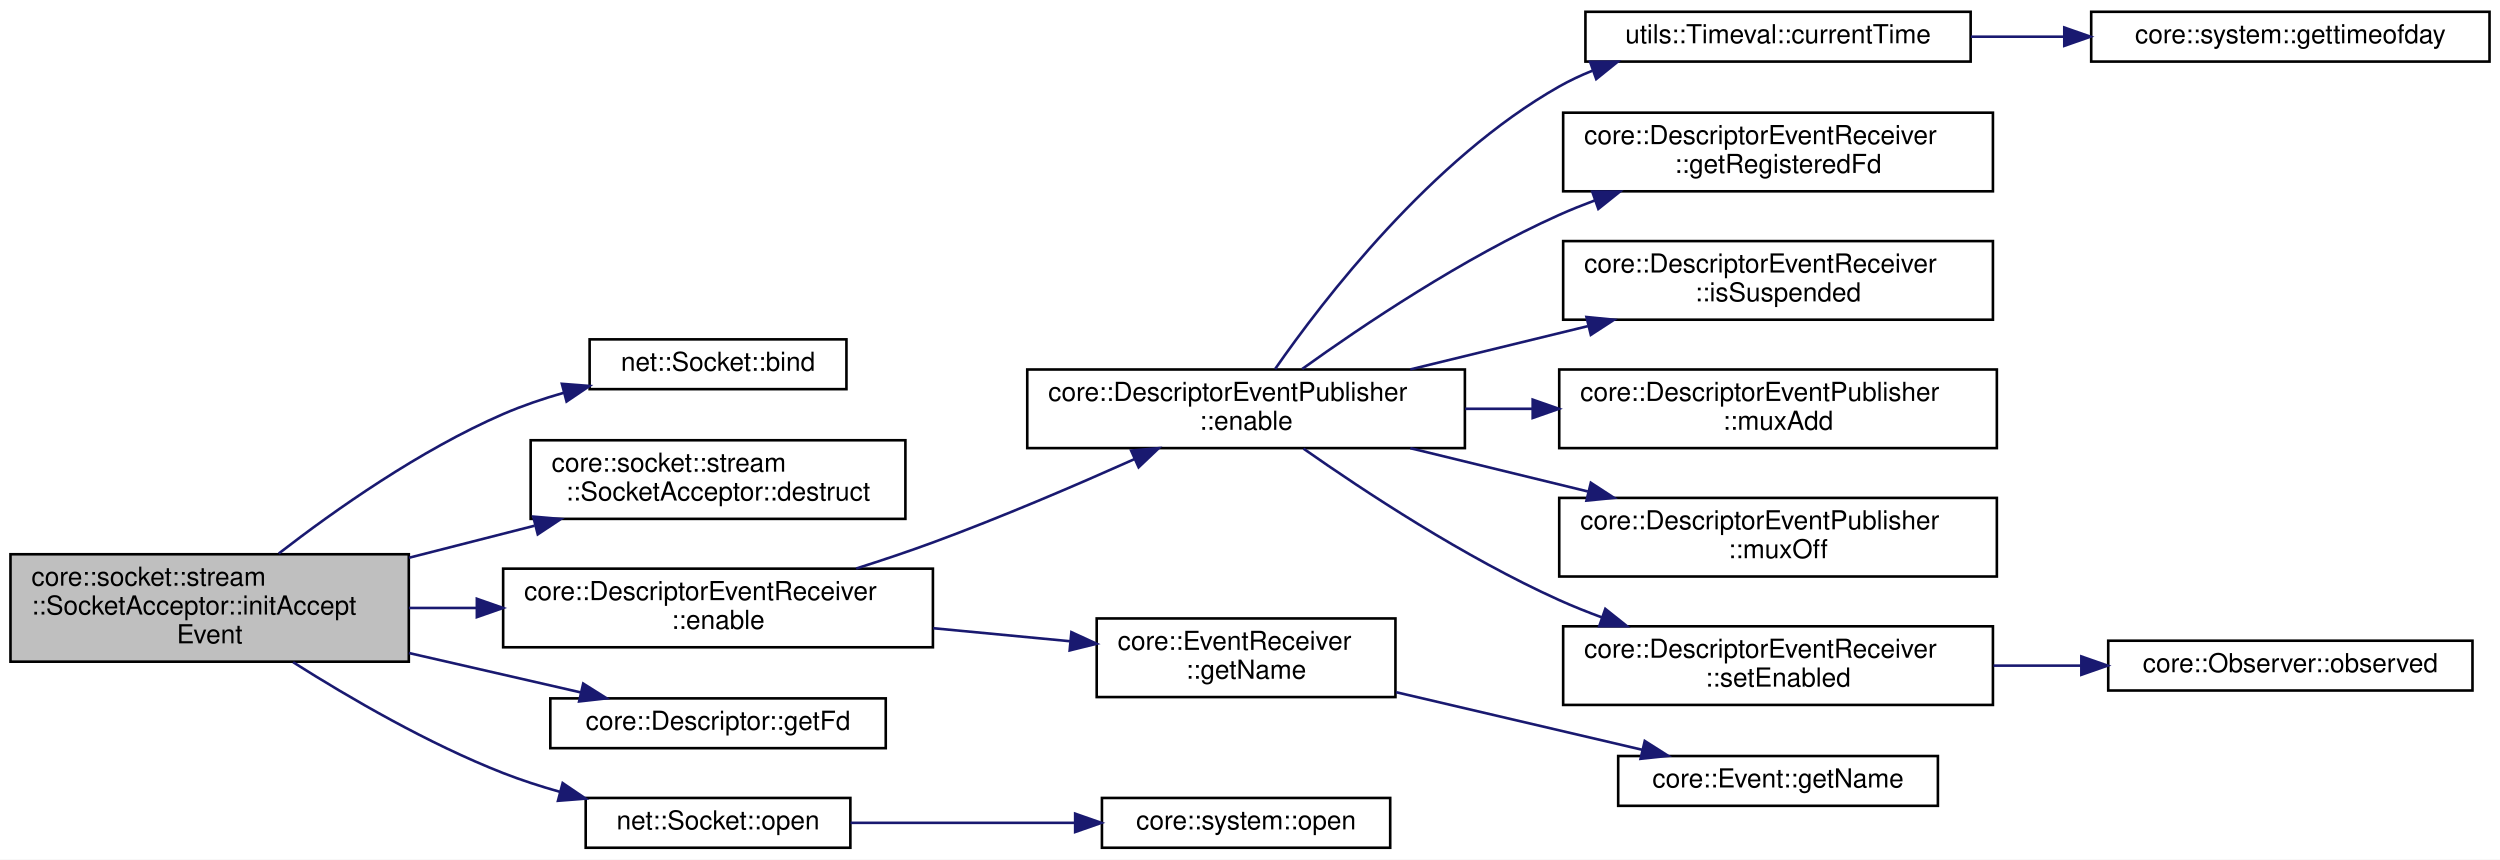
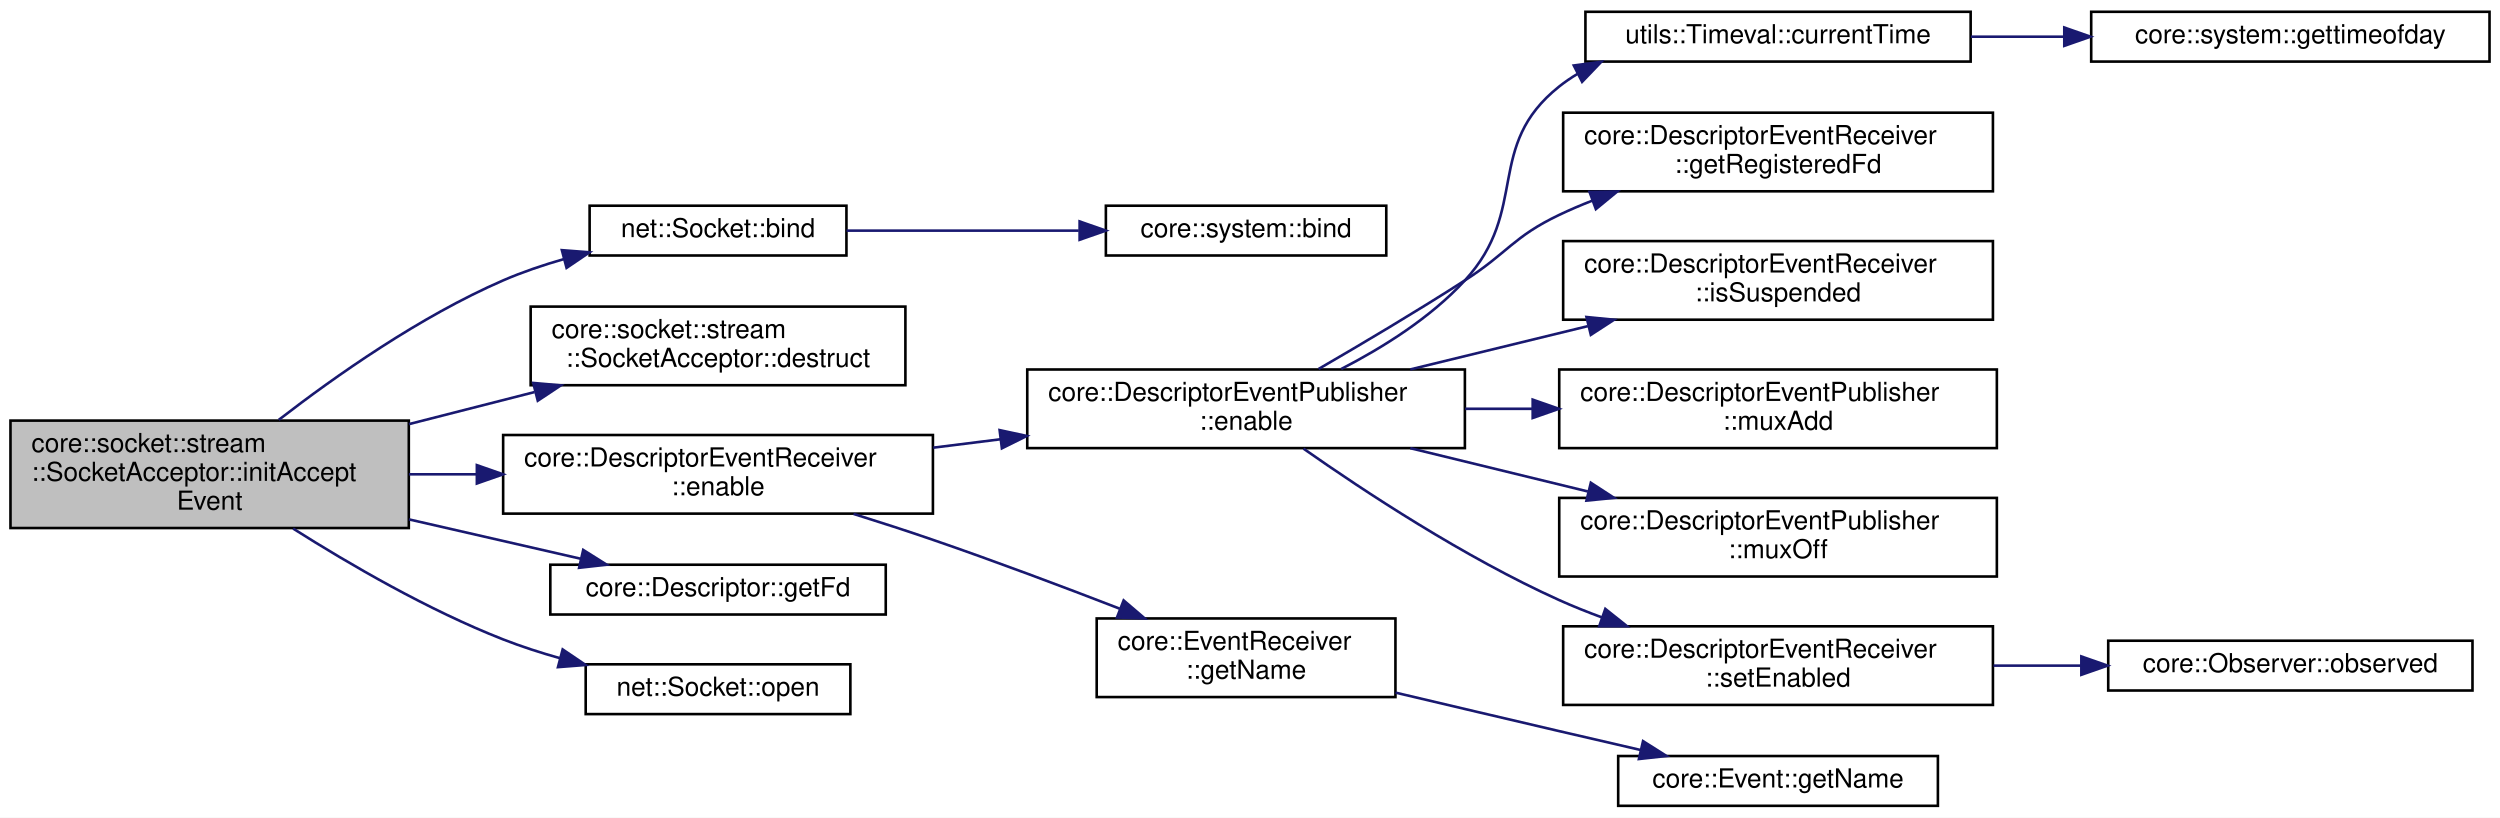
- <svg xmlns="http://www.w3.org/2000/svg" xmlns:xlink="http://www.w3.org/1999/xlink" width="954pt" height="328pt" viewBox="0.00 0.00 954.00 328.00">
-   <g id="graph0" class="graph" transform="scale(1 1) rotate(0) translate(4 324)">
-     <polygon fill="white" stroke="transparent" points="-4,4 -4,-324 950,-324 950,4 -4,4" />
+ <svg xmlns="http://www.w3.org/2000/svg" xmlns:xlink="http://www.w3.org/1999/xlink" width="954pt" height="312pt" viewBox="0.00 0.00 954.00 312.00">
+   <g id="graph0" class="graph" transform="scale(1 1) rotate(0) translate(4 308)">
+     <polygon fill="white" stroke="transparent" points="-4,4 -4,-308 950,-308 950,4 -4,4" />
    <g id="node1" class="node">
      <g id="a_node1">
        <a xlink:title=" ">
-           <polygon fill="#bfbfbf" stroke="black" points="0,-71.5 0,-112.5 152,-112.5 152,-71.5 0,-71.5" />
-           <text text-anchor="start" x="8" y="-100.5" font-family="Helvetica,sans-Serif" font-size="10.00">core::socket::stream</text>
-           <text text-anchor="start" x="8" y="-89.5" font-family="Helvetica,sans-Serif" font-size="10.00">::SocketAcceptor::initAccept</text>
-           <text text-anchor="middle" x="76" y="-78.5" font-family="Helvetica,sans-Serif" font-size="10.00">Event</text>
+           <polygon fill="#bfbfbf" stroke="black" points="0,-106.5 0,-147.5 152,-147.5 152,-106.5 0,-106.5" />
+           <text text-anchor="start" x="8" y="-135.5" font-family="Helvetica,sans-Serif" font-size="10.00">core::socket::stream</text>
+           <text text-anchor="start" x="8" y="-124.5" font-family="Helvetica,sans-Serif" font-size="10.00">::SocketAcceptor::initAccept</text>
+           <text text-anchor="middle" x="76" y="-113.5" font-family="Helvetica,sans-Serif" font-size="10.00">Event</text>
        </a>
      </g>
    </g>
    <g id="node2" class="node">
      <g id="a_node2">
        <a xlink:href="classnet_1_1_socket.html#a764890ada0685828db7a761a27bb8273" target="_top" xlink:title=" ">
-           <polygon fill="white" stroke="black" points="221,-175.5 221,-194.5 319,-194.5 319,-175.5 221,-175.5" />
-           <text text-anchor="middle" x="270" y="-182.5" font-family="Helvetica,sans-Serif" font-size="10.00">net::Socket::bind</text>
+           <polygon fill="white" stroke="black" points="221,-210.5 221,-229.5 319,-229.5 319,-210.5 221,-210.5" />
+           <text text-anchor="middle" x="270" y="-217.5" font-family="Helvetica,sans-Serif" font-size="10.00">net::Socket::bind</text>
        </a>
      </g>
    </g>
    <g id="edge1" class="edge">
-       <path fill="none" stroke="midnightblue" d="M102.37,-112.78C123.93,-129.45 156.34,-152.27 188,-166 195.35,-169.19 203.31,-171.88 211.28,-174.16" />
-       <polygon fill="midnightblue" stroke="midnightblue" points="210.41,-177.54 220.97,-176.72 212.2,-170.78 210.41,-177.54" />
+       <path fill="none" stroke="midnightblue" d="M102.37,-147.78C123.93,-164.45 156.34,-187.27 188,-201 195.35,-204.19 203.31,-206.88 211.28,-209.16" />
+       <polygon fill="midnightblue" stroke="midnightblue" points="210.41,-212.54 220.97,-211.72 212.2,-205.78 210.41,-212.54" />
+     </g>
+     <g id="node4" class="node">
+       <g id="a_node4">
+         <a xlink:href="classcore_1_1socket_1_1stream_1_1_socket_acceptor.html#a33b2498a4f2281fb33a6d153c6bb8ca8" target="_top" xlink:title=" ">
+           <polygon fill="white" stroke="black" points="198.5,-161 198.5,-191 341.5,-191 341.5,-161 198.5,-161" />
+           <text text-anchor="start" x="206.5" y="-179" font-family="Helvetica,sans-Serif" font-size="10.00">core::socket::stream</text>
+           <text text-anchor="middle" x="270" y="-168" font-family="Helvetica,sans-Serif" font-size="10.00">::SocketAcceptor::destruct</text>
+         </a>
+       </g>
+     </g>
+     <g id="edge3" class="edge">
+       <path fill="none" stroke="midnightblue" d="M152.06,-146.16C167.85,-150.18 184.43,-154.42 199.98,-158.39" />
+       <polygon fill="midnightblue" stroke="midnightblue" points="199.48,-161.87 210.04,-160.95 201.21,-155.09 199.48,-161.87" />
+     </g>
+     <g id="node5" class="node">
+       <g id="a_node5">
+         <a xlink:href="classcore_1_1_descriptor_event_receiver.html#ac8611e3a44e67126e1418844dea4a326" target="_top" xlink:title=" ">
+           <polygon fill="white" stroke="black" points="188,-112 188,-142 352,-142 352,-112 188,-112" />
+           <text text-anchor="start" x="196" y="-130" font-family="Helvetica,sans-Serif" font-size="10.00">core::DescriptorEventReceiver</text>
+           <text text-anchor="middle" x="270" y="-119" font-family="Helvetica,sans-Serif" font-size="10.00">::enable</text>
+         </a>
+       </g>
+     </g>
+     <g id="edge4" class="edge">
+       <path fill="none" stroke="midnightblue" d="M152.06,-127C160.52,-127 169.22,-127 177.86,-127" />
+       <polygon fill="midnightblue" stroke="midnightblue" points="177.97,-130.5 187.97,-127 177.97,-123.5 177.97,-130.5" />
+     </g>
+     <g id="node17" class="node">
+       <g id="a_node17">
+         <a xlink:href="classcore_1_1_descriptor.html#af1ac9826d5c5f44bb357c845932ea5e4" target="_top" xlink:title=" ">
+           <polygon fill="white" stroke="black" points="206,-73.5 206,-92.5 334,-92.5 334,-73.5 206,-73.5" />
+           <text text-anchor="middle" x="270" y="-80.5" font-family="Helvetica,sans-Serif" font-size="10.00">core::Descriptor::getFd</text>
+         </a>
+       </g>
+     </g>
+     <g id="edge16" class="edge">
+       <path fill="none" stroke="midnightblue" d="M152.06,-109.8C174.01,-104.77 197.5,-99.39 217.63,-94.77" />
+       <polygon fill="midnightblue" stroke="midnightblue" points="218.55,-98.15 227.51,-92.51 216.99,-91.33 218.55,-98.15" />
+     </g>
+     <g id="node18" class="node">
+       <g id="a_node18">
+         <a xlink:href="classnet_1_1_socket.html#a59832e88c392541eaca404a93974fd73" target="_top" xlink:title=" ">
+           <polygon fill="white" stroke="black" points="219.5,-35.5 219.5,-54.5 320.5,-54.5 320.5,-35.5 219.5,-35.5" />
+           <text text-anchor="middle" x="270" y="-42.5" font-family="Helvetica,sans-Serif" font-size="10.00">net::Socket::open</text>
+         </a>
+       </g>
+     </g>
+     <g id="edge17" class="edge">
+       <path fill="none" stroke="midnightblue" d="M107.86,-106.29C129.5,-92.59 159.53,-75.15 188,-64 194.92,-61.29 202.33,-58.9 209.75,-56.81" />
+       <polygon fill="midnightblue" stroke="midnightblue" points="210.71,-60.18 219.48,-54.24 208.92,-53.42 210.71,-60.18" />
    </g>
    <g id="node3" class="node">
      <g id="a_node3">
-         <a xlink:href="classcore_1_1socket_1_1stream_1_1_socket_acceptor.html#a33b2498a4f2281fb33a6d153c6bb8ca8" target="_top" xlink:title=" ">
-           <polygon fill="white" stroke="black" points="198.5,-126 198.5,-156 341.5,-156 341.5,-126 198.5,-126" />
-           <text text-anchor="start" x="206.5" y="-144" font-family="Helvetica,sans-Serif" font-size="10.00">core::socket::stream</text>
-           <text text-anchor="middle" x="270" y="-133" font-family="Helvetica,sans-Serif" font-size="10.00">::SocketAcceptor::destruct</text>
+         <a xlink:href="namespacecore_1_1system.html#a726f40f6a8ebf70f5a83bd41d3a028de" target="_top" xlink:title=" ">
+           <polygon fill="white" stroke="black" points="418,-210.5 418,-229.5 525,-229.5 525,-210.5 418,-210.5" />
+           <text text-anchor="middle" x="471.5" y="-217.5" font-family="Helvetica,sans-Serif" font-size="10.00">core::system::bind</text>
        </a>
      </g>
    </g>
    <g id="edge2" class="edge">
-       <path fill="none" stroke="midnightblue" d="M152.06,-111.16C167.85,-115.18 184.43,-119.42 199.98,-123.39" />
-       <polygon fill="midnightblue" stroke="midnightblue" points="199.48,-126.87 210.04,-125.95 201.21,-120.09 199.48,-126.87" />
-     </g>
-     <g id="node4" class="node">
-       <g id="a_node4">
-         <a xlink:href="classcore_1_1_descriptor_event_receiver.html#ac8611e3a44e67126e1418844dea4a326" target="_top" xlink:title=" ">
-           <polygon fill="white" stroke="black" points="188,-77 188,-107 352,-107 352,-77 188,-77" />
-           <text text-anchor="start" x="196" y="-95" font-family="Helvetica,sans-Serif" font-size="10.00">core::DescriptorEventReceiver</text>
-           <text text-anchor="middle" x="270" y="-84" font-family="Helvetica,sans-Serif" font-size="10.00">::enable</text>
-         </a>
-       </g>
-     </g>
-     <g id="edge3" class="edge">
-       <path fill="none" stroke="midnightblue" d="M152.06,-92C160.52,-92 169.22,-92 177.86,-92" />
-       <polygon fill="midnightblue" stroke="midnightblue" points="177.97,-95.5 187.97,-92 177.97,-88.5 177.97,-95.5" />
+       <path fill="none" stroke="midnightblue" d="M319.04,-220C345.63,-220 379.01,-220 407.66,-220" />
+       <polygon fill="midnightblue" stroke="midnightblue" points="407.98,-223.5 417.98,-220 407.98,-216.5 407.98,-223.5" />
+     </g>
+     <g id="node6" class="node">
+       <g id="a_node6">
+         <a xlink:href="classcore_1_1_descriptor_event_publisher.html#ab1ba62f94b1882616f47a3cc8045b28d" target="_top" xlink:title=" ">
+           <polygon fill="white" stroke="black" points="388,-137 388,-167 555,-167 555,-137 388,-137" />
+           <text text-anchor="start" x="396" y="-155" font-family="Helvetica,sans-Serif" font-size="10.00">core::DescriptorEventPublisher</text>
+           <text text-anchor="middle" x="471.5" y="-144" font-family="Helvetica,sans-Serif" font-size="10.00">::enable</text>
+         </a>
+       </g>
+     </g>
+     <g id="edge5" class="edge">
+       <path fill="none" stroke="midnightblue" d="M352.14,-137.17C360.6,-138.23 369.23,-139.31 377.8,-140.38" />
+       <polygon fill="midnightblue" stroke="midnightblue" points="377.45,-143.87 387.81,-141.64 378.32,-136.92 377.45,-143.87" />
+     </g>
+     <g id="node15" class="node">
+       <g id="a_node15">
+         <a xlink:href="classcore_1_1_event_receiver.html#aac62114d8385172bb2c536774a7dfcf7" target="_top" xlink:title=" ">
+           <polygon fill="white" stroke="black" points="414.5,-42 414.5,-72 528.5,-72 528.5,-42 414.5,-42" />
+           <text text-anchor="start" x="422.5" y="-60" font-family="Helvetica,sans-Serif" font-size="10.00">core::EventReceiver</text>
+           <text text-anchor="middle" x="471.5" y="-49" font-family="Helvetica,sans-Serif" font-size="10.00">::getName</text>
+         </a>
+       </g>
+     </g>
+     <g id="edge14" class="edge">
+       <path fill="none" stroke="midnightblue" d="M321.71,-111.89C331.79,-108.74 342.26,-105.35 352,-102 375.64,-93.87 401.64,-84.1 423.24,-75.74" />
+       <polygon fill="midnightblue" stroke="midnightblue" points="424.78,-78.89 432.83,-72.01 422.24,-72.37 424.78,-78.89" />
+     </g>
+     <g id="node7" class="node">
+       <g id="a_node7">
+         <a xlink:href="classutils_1_1_timeval.html#a54b232dc1ffeea007100dcd1caad1987" target="_top" xlink:title=" ">
+           <polygon fill="white" stroke="black" points="601,-284.5 601,-303.5 748,-303.5 748,-284.5 601,-284.5" />
+           <text text-anchor="middle" x="674.5" y="-291.5" font-family="Helvetica,sans-Serif" font-size="10.00">utils::Timeval::currentTime</text>
+         </a>
+       </g>
+     </g>
+     <g id="edge6" class="edge">
+       <path fill="none" stroke="midnightblue" d="M507.79,-167.18C523.75,-175.39 541.92,-186.78 555,-201 579.76,-227.91 562.38,-252.23 591,-275 593.19,-276.74 595.51,-278.33 597.93,-279.78" />
+       <polygon fill="midnightblue" stroke="midnightblue" points="596.56,-283.01 607.06,-284.42 599.73,-276.77 596.56,-283.01" />
+     </g>
+     <g id="node9" class="node">
+       <g id="a_node9">
+         <a xlink:href="classcore_1_1_descriptor_event_receiver.html#a445606dc995a71972d83e7683ada144b" target="_top" xlink:title=" ">
+           <polygon fill="white" stroke="black" points="592.5,-235 592.5,-265 756.5,-265 756.5,-235 592.5,-235" />
+           <text text-anchor="start" x="600.5" y="-253" font-family="Helvetica,sans-Serif" font-size="10.00">core::DescriptorEventReceiver</text>
+           <text text-anchor="middle" x="674.5" y="-242" font-family="Helvetica,sans-Serif" font-size="10.00">::getRegisteredFd</text>
+         </a>
+       </g>
+     </g>
+     <g id="edge8" class="edge">
+       <path fill="none" stroke="midnightblue" d="M499.17,-167.2C515.47,-176.64 536.64,-189.2 555,-201 571.38,-211.54 573.42,-217.61 591,-226 595.05,-227.93 599.28,-229.74 603.6,-231.43" />
+       <polygon fill="midnightblue" stroke="midnightblue" points="602.57,-234.78 613.17,-234.93 604.98,-228.2 602.57,-234.78" />
+     </g>
+     <g id="node10" class="node">
+       <g id="a_node10">
+         <a xlink:href="classcore_1_1_descriptor_event_receiver.html#ac80fc901f941c059a6ebdb28147b25a2" target="_top" xlink:title=" ">
+           <polygon fill="white" stroke="black" points="592.5,-186 592.5,-216 756.5,-216 756.5,-186 592.5,-186" />
+           <text text-anchor="start" x="600.5" y="-204" font-family="Helvetica,sans-Serif" font-size="10.00">core::DescriptorEventReceiver</text>
+           <text text-anchor="middle" x="674.5" y="-193" font-family="Helvetica,sans-Serif" font-size="10.00">::isSuspended</text>
+         </a>
+       </g>
+     </g>
+     <g id="edge9" class="edge">
+       <path fill="none" stroke="midnightblue" d="M534.17,-167.03C555.59,-172.26 579.78,-178.15 601.93,-183.55" />
+       <polygon fill="midnightblue" stroke="midnightblue" points="601.4,-187.03 611.94,-185.99 603.06,-180.22 601.4,-187.03" />
+     </g>
+     <g id="node11" class="node">
+       <g id="a_node11">
+         <a xlink:href="classcore_1_1_descriptor_event_publisher.html#a010d889407017a69f9635271587aab9a" target="_top" xlink:title=" ">
+           <polygon fill="white" stroke="black" points="591,-137 591,-167 758,-167 758,-137 591,-137" />
+           <text text-anchor="start" x="599" y="-155" font-family="Helvetica,sans-Serif" font-size="10.00">core::DescriptorEventPublisher</text>
+           <text text-anchor="middle" x="674.5" y="-144" font-family="Helvetica,sans-Serif" font-size="10.00">::muxAdd</text>
+         </a>
+       </g>
+     </g>
+     <g id="edge10" class="edge">
+       <path fill="none" stroke="midnightblue" d="M555.12,-152C563.61,-152 572.27,-152 580.85,-152" />
+       <polygon fill="midnightblue" stroke="midnightblue" points="580.87,-155.5 590.87,-152 580.87,-148.5 580.87,-155.5" />
+     </g>
+     <g id="node12" class="node">
+       <g id="a_node12">
+         <a xlink:href="classcore_1_1_descriptor_event_publisher.html#a5e0e1a78a4bae48537ba6d0425a7c1cf" target="_top" xlink:title=" ">
+           <polygon fill="white" stroke="black" points="591,-88 591,-118 758,-118 758,-88 591,-88" />
+           <text text-anchor="start" x="599" y="-106" font-family="Helvetica,sans-Serif" font-size="10.00">core::DescriptorEventPublisher</text>
+           <text text-anchor="middle" x="674.5" y="-95" font-family="Helvetica,sans-Serif" font-size="10.00">::muxOff</text>
+         </a>
+       </g>
+     </g>
+     <g id="edge11" class="edge">
+       <path fill="none" stroke="midnightblue" d="M534.17,-136.97C555.59,-131.74 579.78,-125.85 601.93,-120.45" />
+       <polygon fill="midnightblue" stroke="midnightblue" points="603.06,-123.78 611.94,-118.01 601.4,-116.97 603.06,-123.78" />
+     </g>
+     <g id="node13" class="node">
+       <g id="a_node13">
+         <a xlink:href="classcore_1_1_descriptor_event_receiver.html#a7d590ffb163531deb55223472bfc8400" target="_top" xlink:title=" ">
+           <polygon fill="white" stroke="black" points="592.5,-39 592.5,-69 756.5,-69 756.5,-39 592.5,-39" />
+           <text text-anchor="start" x="600.5" y="-57" font-family="Helvetica,sans-Serif" font-size="10.00">core::DescriptorEventReceiver</text>
+           <text text-anchor="middle" x="674.5" y="-46" font-family="Helvetica,sans-Serif" font-size="10.00">::setEnabled</text>
+         </a>
+       </g>
+     </g>
+     <g id="edge12" class="edge">
+       <path fill="none" stroke="midnightblue" d="M493.41,-136.8C516.4,-120.66 554.87,-95.27 591,-79 596.25,-76.64 601.78,-74.42 607.39,-72.36" />
+       <polygon fill="midnightblue" stroke="midnightblue" points="608.59,-75.65 616.87,-69.04 606.27,-69.04 608.59,-75.65" />
+     </g>
+     <g id="node8" class="node">
+       <g id="a_node8">
+         <a xlink:href="namespacecore_1_1system.html#acf9e7364dbf51f07083e05caa50d3b66" target="_top" xlink:title=" ">
+           <polygon fill="white" stroke="black" points="794,-284.5 794,-303.5 946,-303.5 946,-284.5 794,-284.5" />
+           <text text-anchor="middle" x="870" y="-291.5" font-family="Helvetica,sans-Serif" font-size="10.00">core::system::gettimeofday</text>
+         </a>
+       </g>
+     </g>
+     <g id="edge7" class="edge">
+       <path fill="none" stroke="midnightblue" d="M748.1,-294C759.63,-294 771.65,-294 783.44,-294" />
+       <polygon fill="midnightblue" stroke="midnightblue" points="783.73,-297.5 793.73,-294 783.73,-290.5 783.73,-297.5" />
+     </g>
+     <g id="node14" class="node">
+       <g id="a_node14">
+         <a xlink:href="classcore_1_1_observer.html#aeff595f74f25efea85406cf700e13550" target="_top" xlink:title=" ">
+           <polygon fill="white" stroke="black" points="800.5,-44.5 800.5,-63.5 939.5,-63.5 939.5,-44.5 800.5,-44.5" />
+           <text text-anchor="middle" x="870" y="-51.5" font-family="Helvetica,sans-Serif" font-size="10.00">core::Observer::observed</text>
+         </a>
+       </g>
+     </g>
+     <g id="edge13" class="edge">
+       <path fill="none" stroke="midnightblue" d="M756.72,-54C767.81,-54 779.17,-54 790.21,-54" />
+       <polygon fill="midnightblue" stroke="midnightblue" points="790.24,-57.5 800.24,-54 790.24,-50.5 790.24,-57.5" />
    </g>
    <g id="node16" class="node">
      <g id="a_node16">
-         <a xlink:href="classcore_1_1_descriptor.html#af1ac9826d5c5f44bb357c845932ea5e4" target="_top" xlink:title=" ">
-           <polygon fill="white" stroke="black" points="206,-38.5 206,-57.5 334,-57.5 334,-38.5 206,-38.5" />
-           <text text-anchor="middle" x="270" y="-45.5" font-family="Helvetica,sans-Serif" font-size="10.00">core::Descriptor::getFd</text>
+         <a xlink:href="classcore_1_1_event.html#add8f12b93d4937dcd6a4863cbe4fdb69" target="_top" xlink:title=" ">
+           <polygon fill="white" stroke="black" points="613.5,-0.5 613.5,-19.5 735.5,-19.5 735.5,-0.5 613.5,-0.5" />
+           <text text-anchor="middle" x="674.5" y="-7.5" font-family="Helvetica,sans-Serif" font-size="10.00">core::Event::getName</text>
        </a>
      </g>
    </g>
    <g id="edge15" class="edge">
-       <path fill="none" stroke="midnightblue" d="M152.06,-74.8C174.01,-69.77 197.5,-64.39 217.63,-59.77" />
-       <polygon fill="midnightblue" stroke="midnightblue" points="218.55,-63.15 227.51,-57.51 216.99,-56.33 218.55,-63.15" />
-     </g>
-     <g id="node17" class="node">
-       <g id="a_node17">
-         <a xlink:href="classnet_1_1_socket.html#a59832e88c392541eaca404a93974fd73" target="_top" xlink:title=" ">
-           <polygon fill="white" stroke="black" points="219.5,-0.5 219.5,-19.5 320.5,-19.5 320.5,-0.5 219.5,-0.5" />
-           <text text-anchor="middle" x="270" y="-7.5" font-family="Helvetica,sans-Serif" font-size="10.00">net::Socket::open</text>
-         </a>
-       </g>
-     </g>
-     <g id="edge16" class="edge">
-       <path fill="none" stroke="midnightblue" d="M107.86,-71.29C129.5,-57.59 159.53,-40.15 188,-29 194.92,-26.29 202.33,-23.9 209.75,-21.81" />
-       <polygon fill="midnightblue" stroke="midnightblue" points="210.71,-25.18 219.48,-19.24 208.92,-18.42 210.71,-25.18" />
-     </g>
-     <g id="node5" class="node">
-       <g id="a_node5">
-         <a xlink:href="classcore_1_1_descriptor_event_publisher.html#ab1ba62f94b1882616f47a3cc8045b28d" target="_top" xlink:title=" ">
-           <polygon fill="white" stroke="black" points="388,-153 388,-183 555,-183 555,-153 388,-153" />
-           <text text-anchor="start" x="396" y="-171" font-family="Helvetica,sans-Serif" font-size="10.00">core::DescriptorEventPublisher</text>
-           <text text-anchor="middle" x="471.5" y="-160" font-family="Helvetica,sans-Serif" font-size="10.00">::enable</text>
-         </a>
-       </g>
-     </g>
-     <g id="edge4" class="edge">
-       <path fill="none" stroke="midnightblue" d="M322.7,-107.05C332.49,-110.16 342.61,-113.54 352,-117 377.93,-126.55 406.39,-138.74 428.92,-148.81" />
-       <polygon fill="midnightblue" stroke="midnightblue" points="427.63,-152.07 438.19,-152.98 430.5,-145.68 427.63,-152.07" />
-     </g>
-     <g id="node14" class="node">
-       <g id="a_node14">
-         <a xlink:href="classcore_1_1_event_receiver.html#aac62114d8385172bb2c536774a7dfcf7" target="_top" xlink:title=" ">
-           <polygon fill="white" stroke="black" points="414.5,-58 414.5,-88 528.5,-88 528.5,-58 414.5,-58" />
-           <text text-anchor="start" x="422.5" y="-76" font-family="Helvetica,sans-Serif" font-size="10.00">core::EventReceiver</text>
-           <text text-anchor="middle" x="471.5" y="-65" font-family="Helvetica,sans-Serif" font-size="10.00">::getName</text>
-         </a>
-       </g>
-     </g>
-     <g id="edge13" class="edge">
-       <path fill="none" stroke="midnightblue" d="M352.14,-84.27C369.48,-82.62 387.58,-80.9 404.27,-79.31" />
-       <polygon fill="midnightblue" stroke="midnightblue" points="404.84,-82.77 414.46,-78.34 404.18,-75.8 404.84,-82.77" />
-     </g>
-     <g id="node6" class="node">
-       <g id="a_node6">
-         <a xlink:href="classutils_1_1_timeval.html#a54b232dc1ffeea007100dcd1caad1987" target="_top" xlink:title=" ">
-           <polygon fill="white" stroke="black" points="601,-300.5 601,-319.5 748,-319.5 748,-300.5 601,-300.5" />
-           <text text-anchor="middle" x="674.5" y="-307.5" font-family="Helvetica,sans-Serif" font-size="10.00">utils::Timeval::currentTime</text>
-         </a>
-       </g>
-     </g>
-     <g id="edge5" class="edge">
-       <path fill="none" stroke="midnightblue" d="M482.58,-183.19C500.88,-209.5 542.23,-263.39 591,-291 594.99,-293.26 599.24,-295.25 603.62,-297.01" />
-       <polygon fill="midnightblue" stroke="midnightblue" points="602.77,-300.42 613.36,-300.48 605.12,-293.83 602.77,-300.42" />
-     </g>
-     <g id="node8" class="node">
-       <g id="a_node8">
-         <a xlink:href="classcore_1_1_descriptor_event_receiver.html#a445606dc995a71972d83e7683ada144b" target="_top" xlink:title=" ">
-           <polygon fill="white" stroke="black" points="592.5,-251 592.5,-281 756.5,-281 756.5,-251 592.5,-251" />
-           <text text-anchor="start" x="600.5" y="-269" font-family="Helvetica,sans-Serif" font-size="10.00">core::DescriptorEventReceiver</text>
-           <text text-anchor="middle" x="674.5" y="-258" font-family="Helvetica,sans-Serif" font-size="10.00">::getRegisteredFd</text>
-         </a>
-       </g>
-     </g>
-     <g id="edge7" class="edge">
-       <path fill="none" stroke="midnightblue" d="M492.93,-183.21C515.8,-199.64 554.47,-225.66 591,-242 595.37,-243.95 599.93,-245.79 604.58,-247.52" />
-       <polygon fill="midnightblue" stroke="midnightblue" points="603.6,-250.88 614.2,-250.9 605.92,-244.28 603.6,-250.88" />
-     </g>
-     <g id="node9" class="node">
-       <g id="a_node9">
-         <a xlink:href="classcore_1_1_descriptor_event_receiver.html#ac80fc901f941c059a6ebdb28147b25a2" target="_top" xlink:title=" ">
-           <polygon fill="white" stroke="black" points="592.5,-202 592.5,-232 756.5,-232 756.5,-202 592.5,-202" />
-           <text text-anchor="start" x="600.5" y="-220" font-family="Helvetica,sans-Serif" font-size="10.00">core::DescriptorEventReceiver</text>
-           <text text-anchor="middle" x="674.5" y="-209" font-family="Helvetica,sans-Serif" font-size="10.00">::isSuspended</text>
-         </a>
-       </g>
-     </g>
-     <g id="edge8" class="edge">
-       <path fill="none" stroke="midnightblue" d="M534.17,-183.03C555.59,-188.26 579.78,-194.15 601.93,-199.55" />
-       <polygon fill="midnightblue" stroke="midnightblue" points="601.4,-203.03 611.94,-201.99 603.06,-196.22 601.4,-203.03" />
-     </g>
-     <g id="node10" class="node">
-       <g id="a_node10">
-         <a xlink:href="classcore_1_1_descriptor_event_publisher.html#a010d889407017a69f9635271587aab9a" target="_top" xlink:title=" ">
-           <polygon fill="white" stroke="black" points="591,-153 591,-183 758,-183 758,-153 591,-153" />
-           <text text-anchor="start" x="599" y="-171" font-family="Helvetica,sans-Serif" font-size="10.00">core::DescriptorEventPublisher</text>
-           <text text-anchor="middle" x="674.5" y="-160" font-family="Helvetica,sans-Serif" font-size="10.00">::muxAdd</text>
-         </a>
-       </g>
-     </g>
-     <g id="edge9" class="edge">
-       <path fill="none" stroke="midnightblue" d="M555.12,-168C563.61,-168 572.27,-168 580.85,-168" />
-       <polygon fill="midnightblue" stroke="midnightblue" points="580.87,-171.5 590.87,-168 580.87,-164.5 580.87,-171.5" />
-     </g>
-     <g id="node11" class="node">
-       <g id="a_node11">
-         <a xlink:href="classcore_1_1_descriptor_event_publisher.html#a5e0e1a78a4bae48537ba6d0425a7c1cf" target="_top" xlink:title=" ">
-           <polygon fill="white" stroke="black" points="591,-104 591,-134 758,-134 758,-104 591,-104" />
-           <text text-anchor="start" x="599" y="-122" font-family="Helvetica,sans-Serif" font-size="10.00">core::DescriptorEventPublisher</text>
-           <text text-anchor="middle" x="674.5" y="-111" font-family="Helvetica,sans-Serif" font-size="10.00">::muxOff</text>
-         </a>
-       </g>
-     </g>
-     <g id="edge10" class="edge">
-       <path fill="none" stroke="midnightblue" d="M534.17,-152.97C555.59,-147.74 579.78,-141.85 601.93,-136.45" />
-       <polygon fill="midnightblue" stroke="midnightblue" points="603.06,-139.78 611.94,-134.01 601.4,-132.97 603.06,-139.78" />
-     </g>
-     <g id="node12" class="node">
-       <g id="a_node12">
-         <a xlink:href="classcore_1_1_descriptor_event_receiver.html#a7d590ffb163531deb55223472bfc8400" target="_top" xlink:title=" ">
-           <polygon fill="white" stroke="black" points="592.5,-55 592.5,-85 756.5,-85 756.5,-55 592.5,-55" />
-           <text text-anchor="start" x="600.5" y="-73" font-family="Helvetica,sans-Serif" font-size="10.00">core::DescriptorEventReceiver</text>
-           <text text-anchor="middle" x="674.5" y="-62" font-family="Helvetica,sans-Serif" font-size="10.00">::setEnabled</text>
-         </a>
-       </g>
-     </g>
-     <g id="edge11" class="edge">
-       <path fill="none" stroke="midnightblue" d="M493.41,-152.8C516.4,-136.66 554.87,-111.27 591,-95 596.25,-92.64 601.78,-90.42 607.39,-88.36" />
-       <polygon fill="midnightblue" stroke="midnightblue" points="608.59,-91.65 616.87,-85.04 606.27,-85.04 608.59,-91.65" />
-     </g>
-     <g id="node7" class="node">
-       <g id="a_node7">
-         <a xlink:href="namespacecore_1_1system.html#acf9e7364dbf51f07083e05caa50d3b66" target="_top" xlink:title=" ">
-           <polygon fill="white" stroke="black" points="794,-300.5 794,-319.5 946,-319.5 946,-300.5 794,-300.5" />
-           <text text-anchor="middle" x="870" y="-307.5" font-family="Helvetica,sans-Serif" font-size="10.00">core::system::gettimeofday</text>
-         </a>
-       </g>
-     </g>
-     <g id="edge6" class="edge">
-       <path fill="none" stroke="midnightblue" d="M748.1,-310C759.63,-310 771.65,-310 783.44,-310" />
-       <polygon fill="midnightblue" stroke="midnightblue" points="783.73,-313.5 793.73,-310 783.73,-306.5 783.73,-313.5" />
-     </g>
-     <g id="node13" class="node">
-       <g id="a_node13">
-         <a xlink:href="classcore_1_1_observer.html#aeff595f74f25efea85406cf700e13550" target="_top" xlink:title=" ">
-           <polygon fill="white" stroke="black" points="800.5,-60.5 800.5,-79.5 939.5,-79.5 939.5,-60.5 800.5,-60.5" />
-           <text text-anchor="middle" x="870" y="-67.5" font-family="Helvetica,sans-Serif" font-size="10.00">core::Observer::observed</text>
-         </a>
-       </g>
-     </g>
-     <g id="edge12" class="edge">
-       <path fill="none" stroke="midnightblue" d="M756.72,-70C767.81,-70 779.17,-70 790.21,-70" />
-       <polygon fill="midnightblue" stroke="midnightblue" points="790.24,-73.5 800.24,-70 790.24,-66.5 790.24,-73.5" />
-     </g>
-     <g id="node15" class="node">
-       <g id="a_node15">
-         <a xlink:href="classcore_1_1_event.html#add8f12b93d4937dcd6a4863cbe4fdb69" target="_top" xlink:title=" ">
-           <polygon fill="white" stroke="black" points="613.5,-16.5 613.5,-35.5 735.5,-35.5 735.5,-16.5 613.5,-16.5" />
-           <text text-anchor="middle" x="674.5" y="-23.5" font-family="Helvetica,sans-Serif" font-size="10.00">core::Event::getName</text>
-         </a>
-       </g>
-     </g>
-     <g id="edge14" class="edge">
-       <path fill="none" stroke="midnightblue" d="M528.76,-59.85C558.26,-52.95 594.12,-44.56 622.77,-37.86" />
-       <polygon fill="midnightblue" stroke="midnightblue" points="623.64,-41.25 632.58,-35.57 622.04,-34.44 623.64,-41.25" />
-     </g>
-     <g id="node18" class="node">
-       <g id="a_node18">
-         <a xlink:href="namespacecore_1_1system.html#af932d59deb1d46aca925c487cebf0ab5" target="_top" xlink:title=" ">
-           <polygon fill="white" stroke="black" points="416.5,-0.5 416.5,-19.5 526.5,-19.5 526.5,-0.5 416.5,-0.5" />
-           <text text-anchor="middle" x="471.5" y="-7.5" font-family="Helvetica,sans-Serif" font-size="10.00">core::system::open</text>
-         </a>
-       </g>
-     </g>
-     <g id="edge17" class="edge">
-       <path fill="none" stroke="midnightblue" d="M320.57,-10C346.47,-10 378.47,-10 406.25,-10" />
-       <polygon fill="midnightblue" stroke="midnightblue" points="406.28,-13.5 416.28,-10 406.28,-6.5 406.28,-13.5" />
+       <path fill="none" stroke="midnightblue" d="M528.54,-43.69C548.28,-39.02 570.62,-33.75 591,-29 600.98,-26.67 611.65,-24.2 621.89,-21.84" />
+       <polygon fill="midnightblue" stroke="midnightblue" points="622.98,-25.18 631.94,-19.52 621.41,-18.36 622.98,-25.18" />
    </g>
  </g>
</svg>
